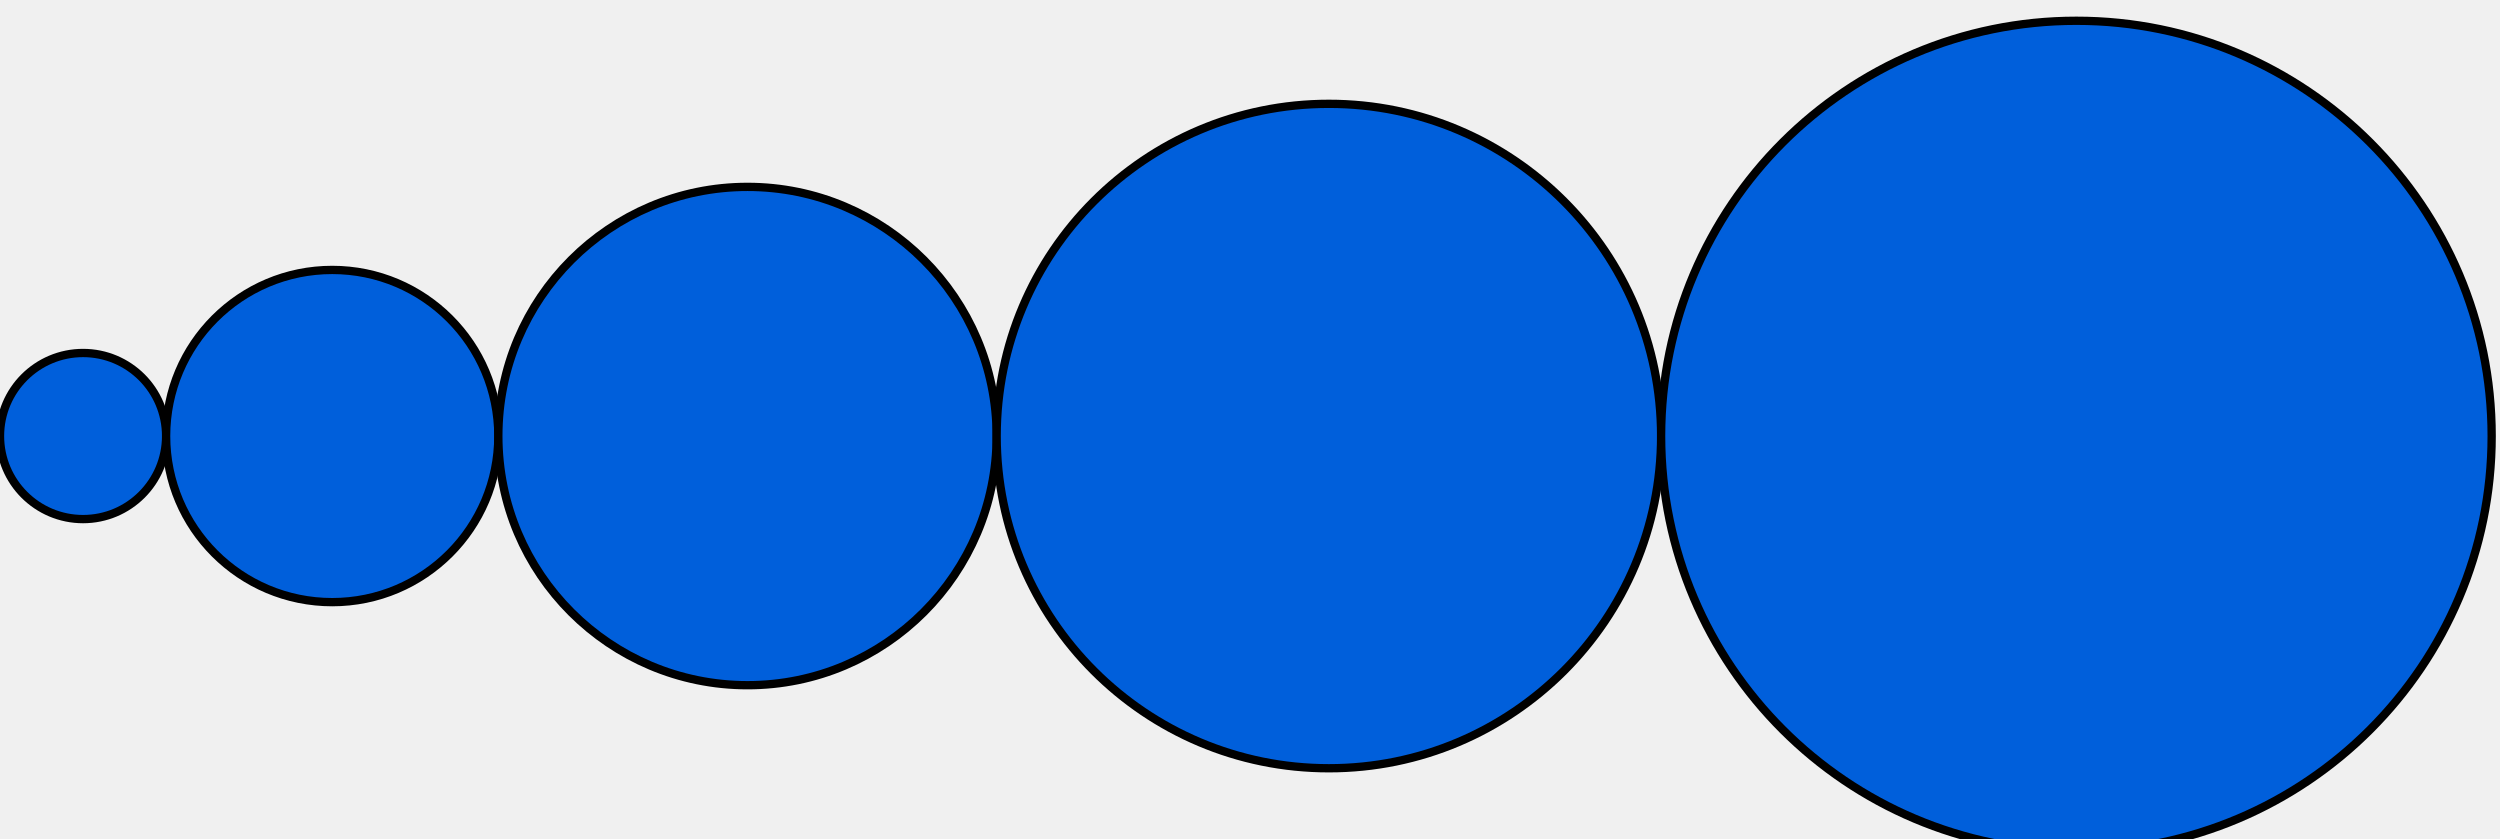
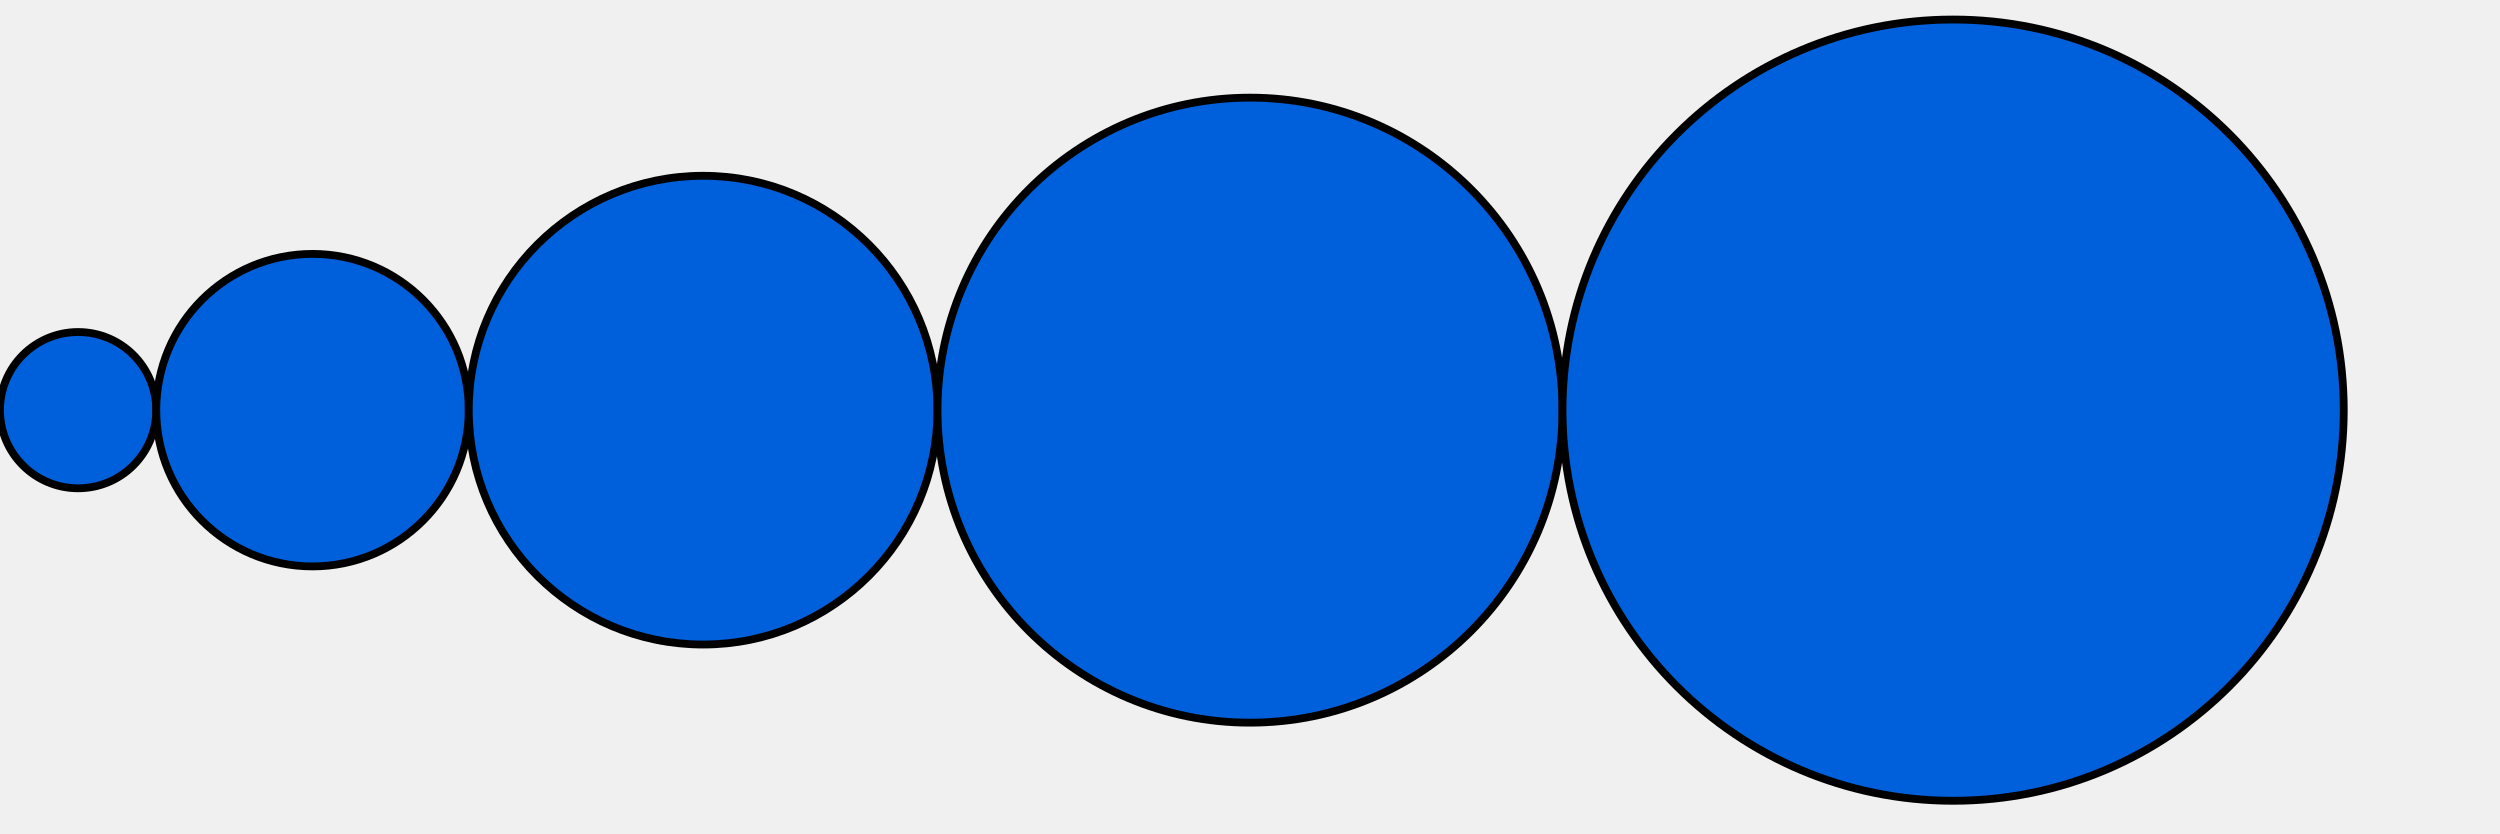
- <svg xmlns="http://www.w3.org/2000/svg" baseProfile="full" height="100%" version="1.1" width="100%">
+ <svg xmlns="http://www.w3.org/2000/svg" baseProfile="full" height="64" version="1.1" width="192">
  <defs>
    <marker id="arrow" markerHeight="3.5" markerWidth="5" orient="auto" refX="5.0" refY="1.7">
      <polygon points="0,0 5,1.75 0,3.5" />
    </marker>
  </defs>
  <g style="fill:white; stroke: black; stroke-width: 0.01;" transform="scale(60.0 60.0) translate(-0.0 0.525)">
    <g style="fill: #005fdb;">
      <g>
        <g>
          <g>
            <g>
              <g>
                <g />
                <g transform="translate(0.1 0)">
                  <g style=";" transform="scale(1)">
                    <circle cx="0" cy="0" r="0.1" />
                  </g>
                </g>
              </g>
              <g transform="translate(0.4 0)">
                <g style=";" transform="scale(1)">
                  <circle cx="0" cy="0" r="0.2" />
                </g>
              </g>
            </g>
            <g transform="translate(0.9 0)">
              <g style=";" transform="scale(1)">
                <circle cx="0" cy="0" r="0.3" />
              </g>
            </g>
          </g>
          <g transform="translate(1.6 0)">
            <g style=";" transform="scale(1)">
              <circle cx="0" cy="0" r="0.4" />
            </g>
          </g>
        </g>
        <g transform="translate(2.5 0)">
          <g style=";" transform="scale(1)">
            <circle cx="0" cy="0" r="0.5" />
          </g>
        </g>
      </g>
    </g>
  </g>
</svg>
